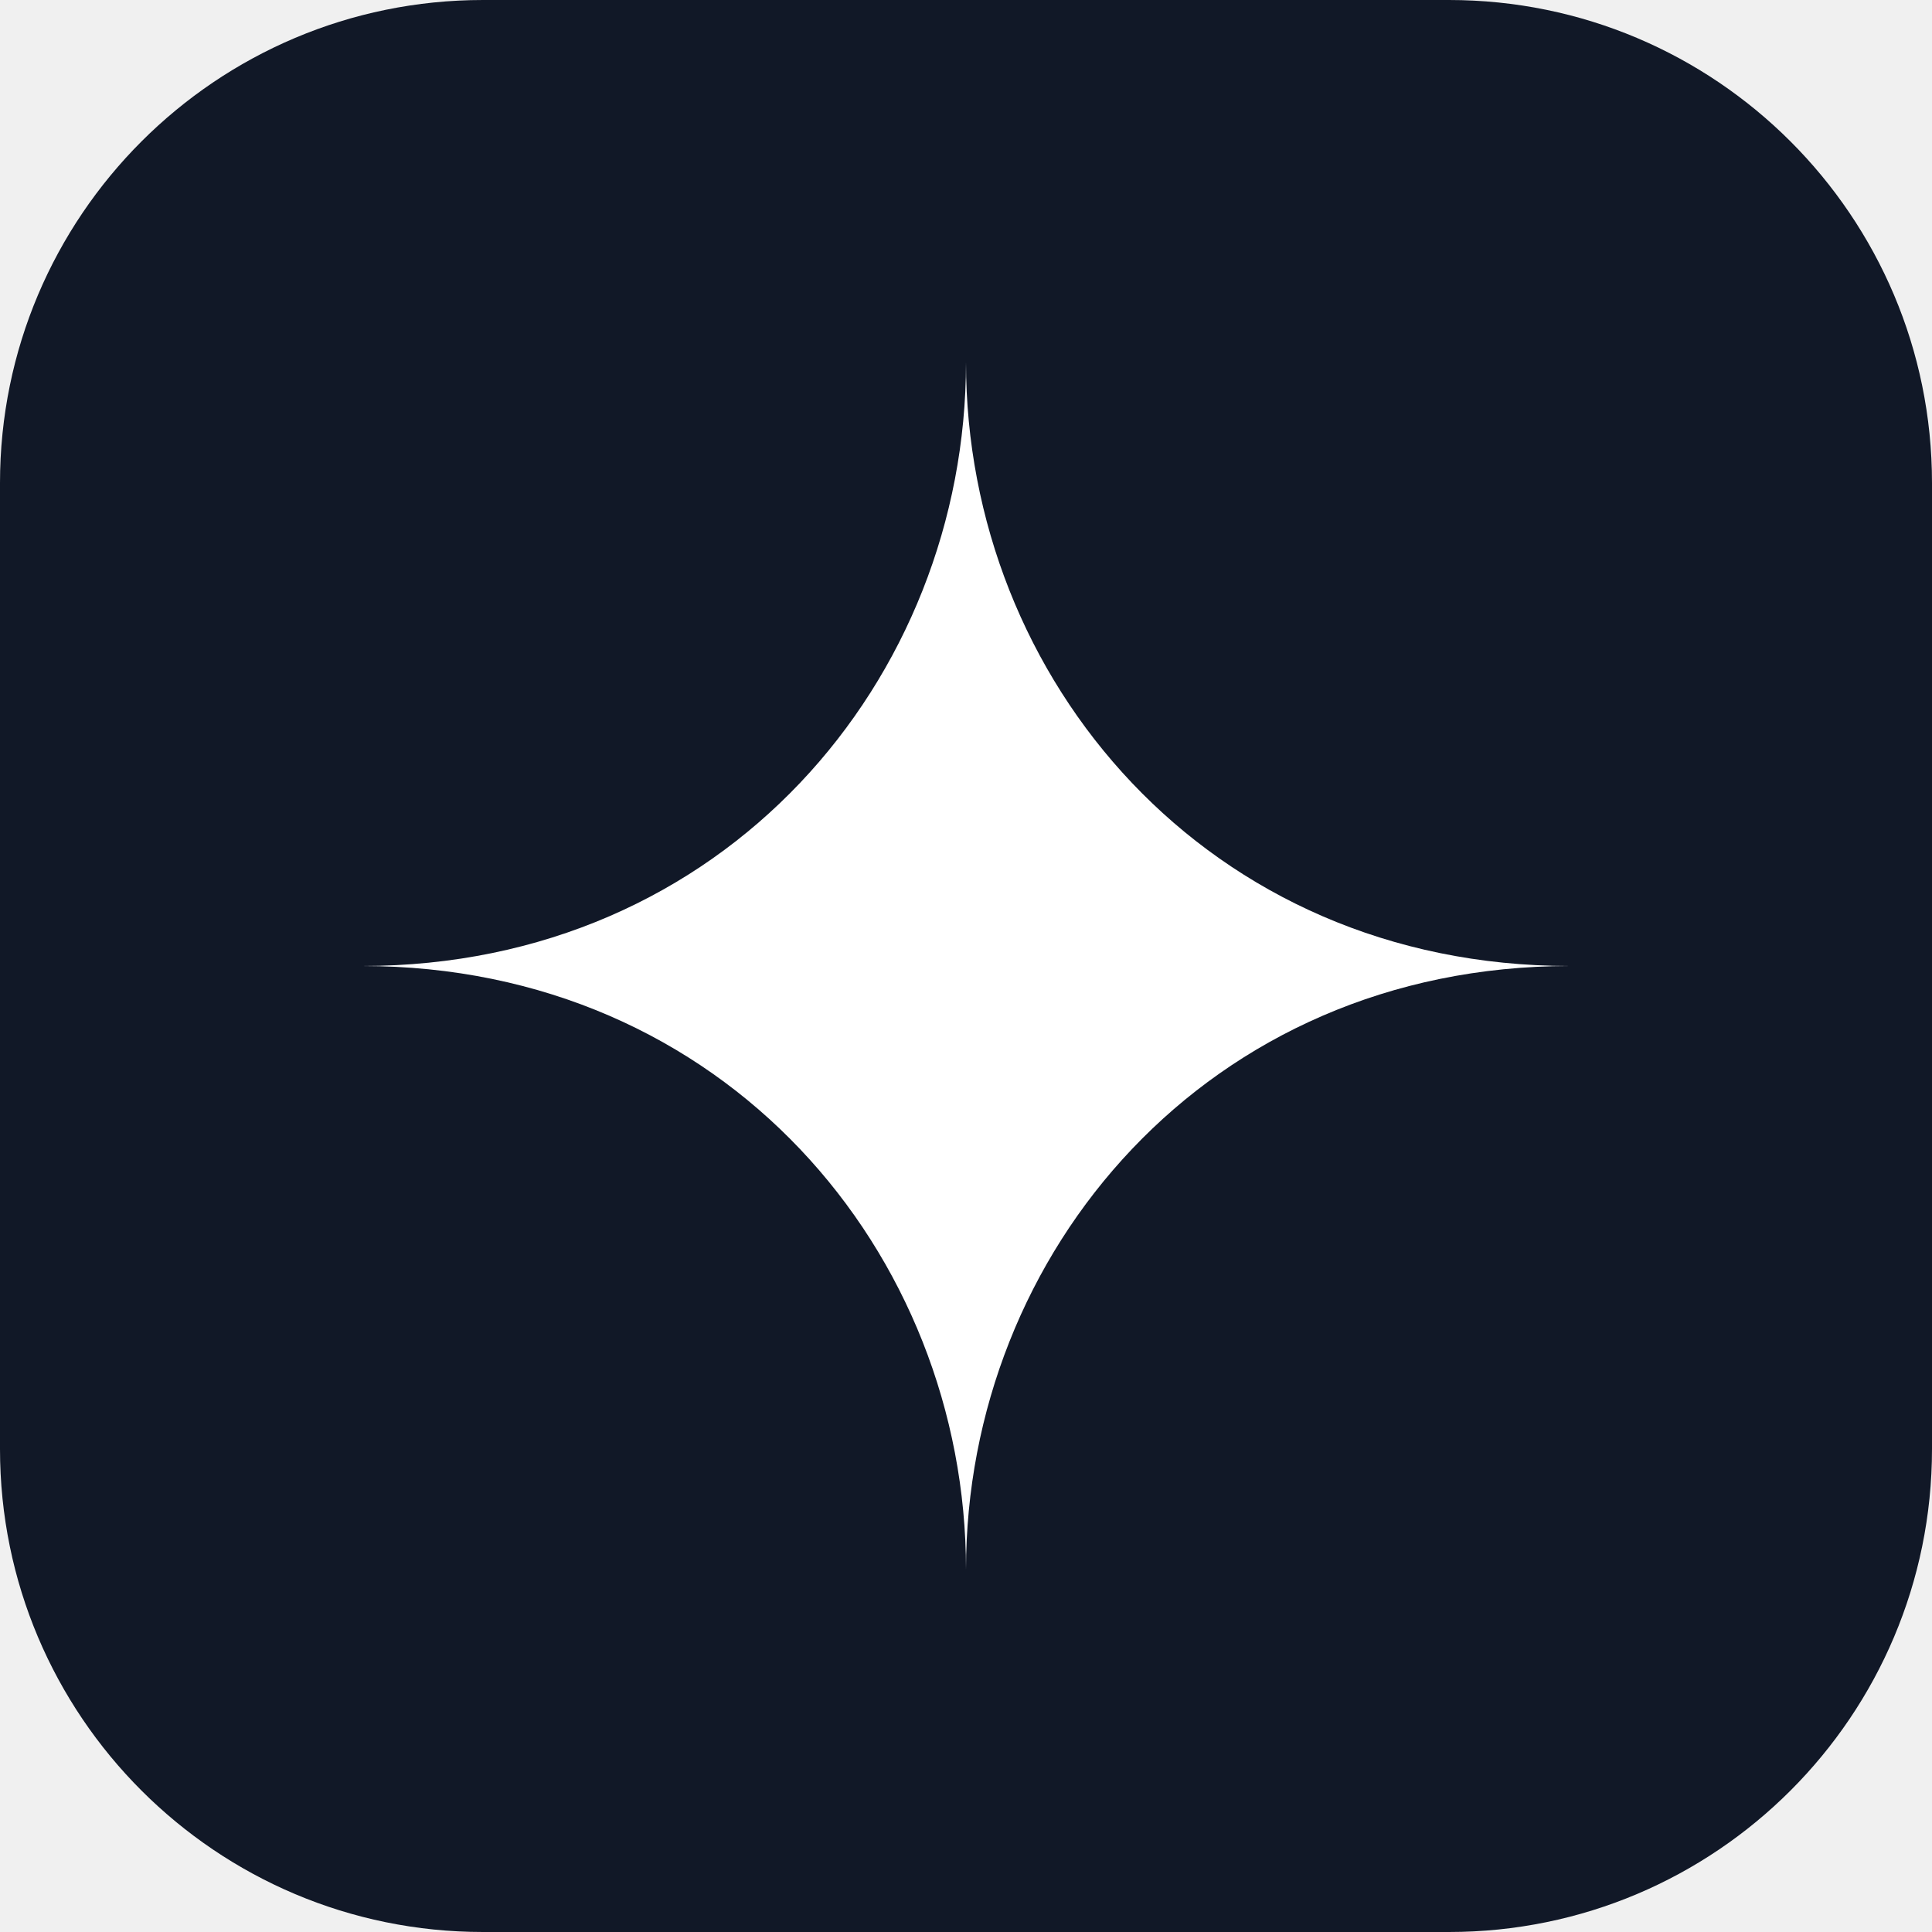
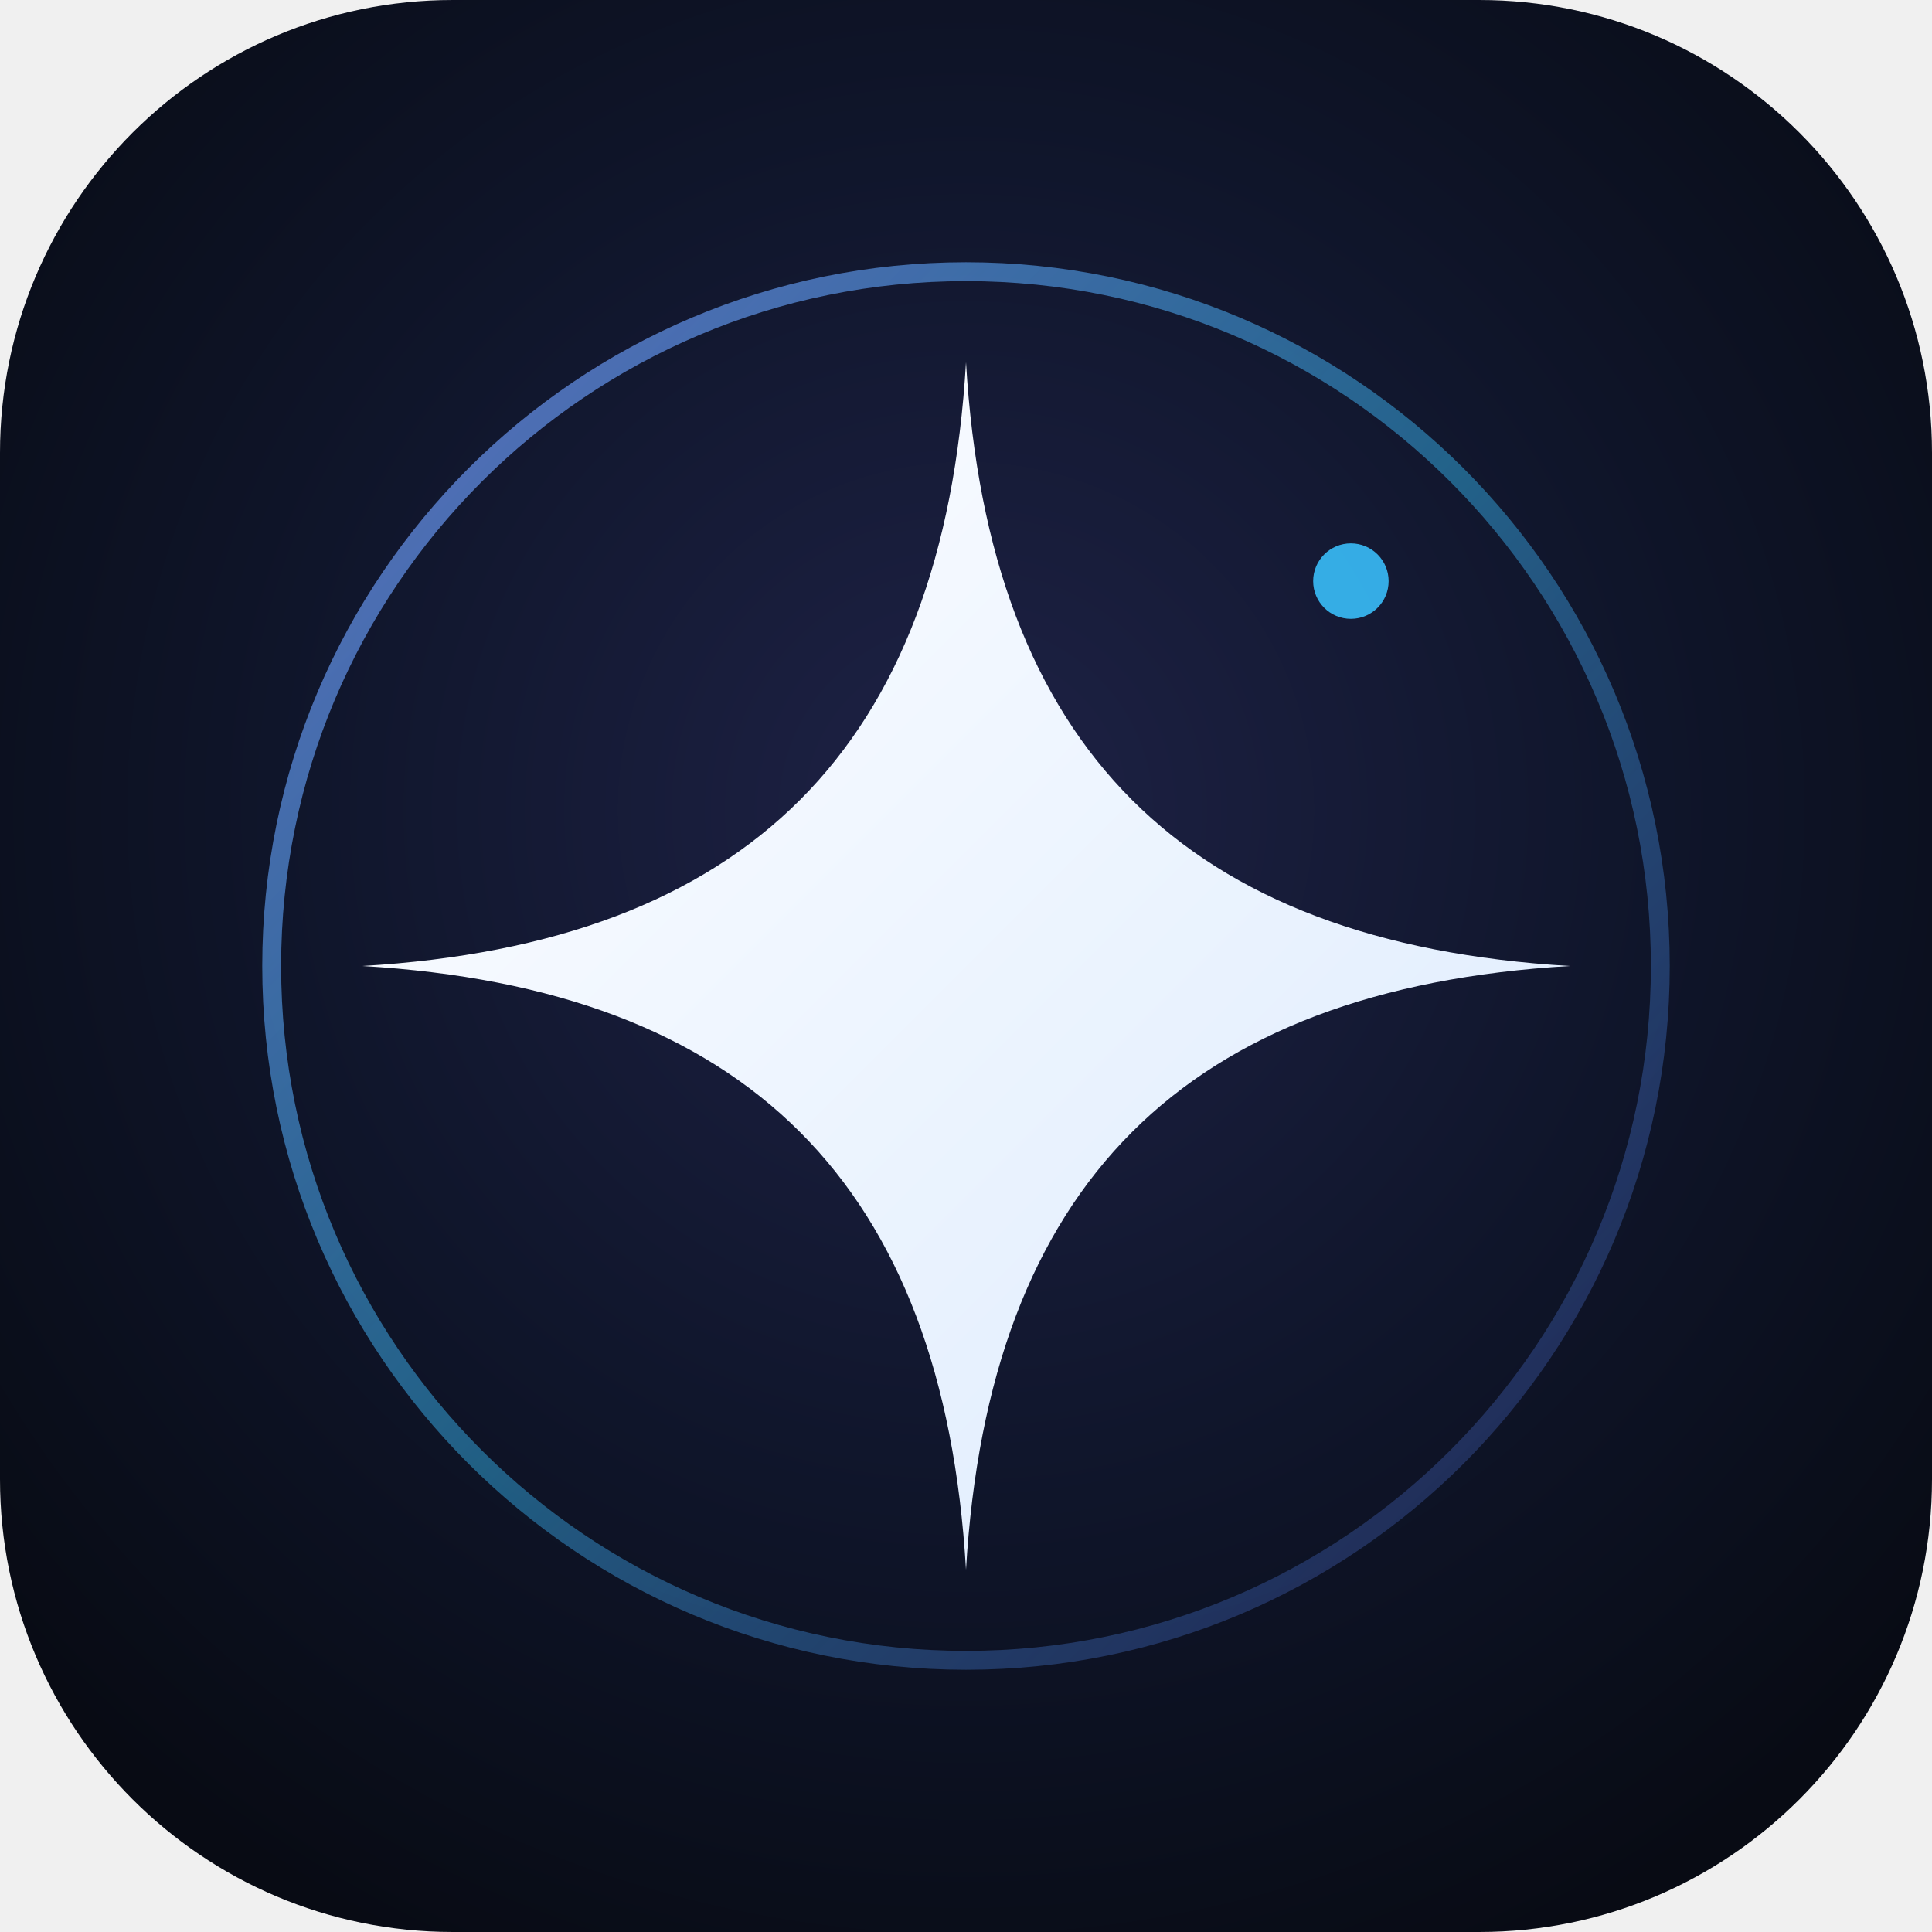
<svg xmlns="http://www.w3.org/2000/svg" viewBox="0 0 512 512" width="100%" height="100%">
-   <rect width="512" height="512" rx="128" fill="#111827" />
-   <path d="M256 96 C256 180 320 256 416 256 C320 256 256 332 256 416 C256 332 192 256 96 256 C192 256 256 180 256 96 Z" fill="#ffffff" />
-   <circle cx="256" cy="256" r="28" fill="#ffffff" />
+   <defs>
+     <radialGradient id="bgGrad" cx="50%" cy="42%" r="65%">
+       <stop offset="0%" stop-color="#1e2246" />
+       <stop offset="55%" stop-color="#0f152a" />
+       <stop offset="100%" stop-color="#080b14" />
+     </radialGradient>
+     <linearGradient id="ringGrad" x1="0%" y1="0%" x2="100%" y2="100%">
+       <stop offset="0%" stop-color="#818cf8" stop-opacity="0.75" />
+       <stop offset="50%" stop-color="#38bdf8" stop-opacity="0.45" />
+       <stop offset="100%" stop-color="#6366f1" stop-opacity="0.18" />
+     </linearGradient>
+     <linearGradient id="starGrad" x1="0%" y1="0%" x2="100%" y2="100%">
+       <stop offset="0%" stop-color="#ffffff" />
+       <stop offset="100%" stop-color="#dbeafe" />
+     </linearGradient>
+   </defs>
+   <rect width="512" height="512" rx="120" fill="url(#bgGrad)" />
+   <circle cx="256" cy="256" r="184" fill="none" stroke="url(#ringGrad)" stroke-width="5" />
+   <path d="M256 96 C262 198 314 250 416 256 C314 262 262 314 256 416 C250 314 198 262 96 256 C198 250 250 198 256 96 Z" fill="url(#starGrad)" />
+   <circle cx="358" cy="154" r="10" fill="#38bdf8" opacity="0.9" />
</svg>
